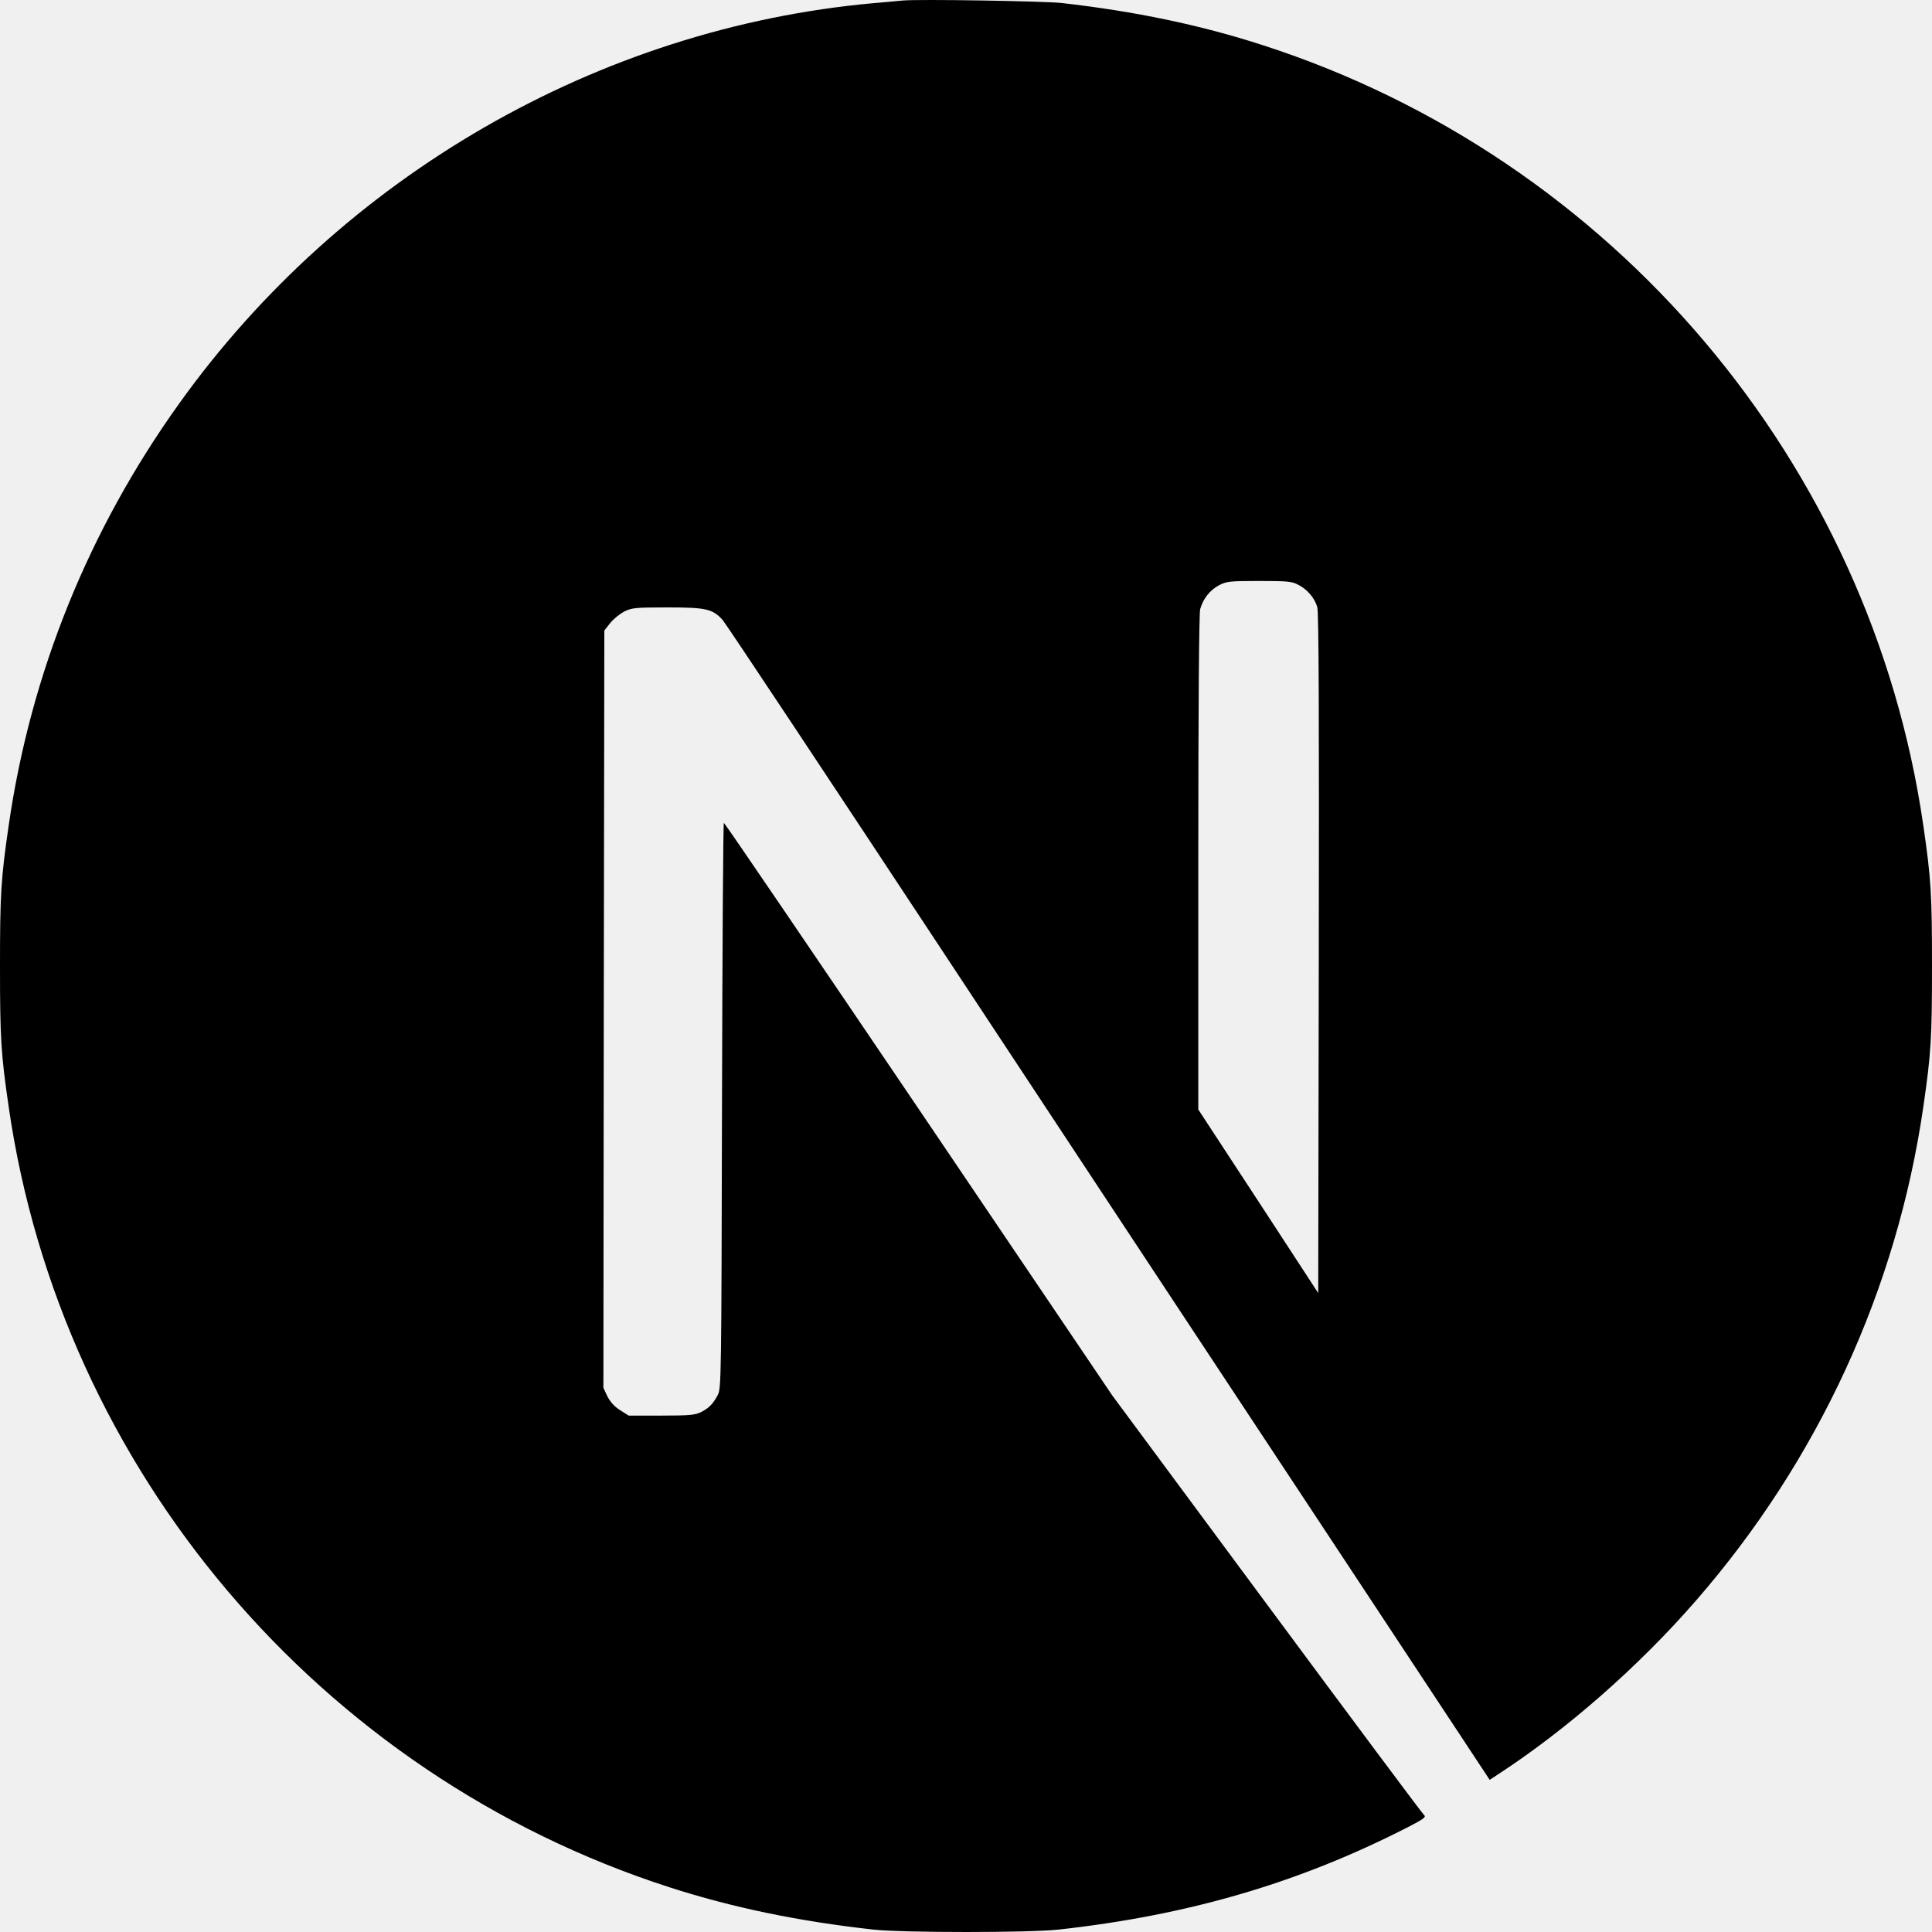
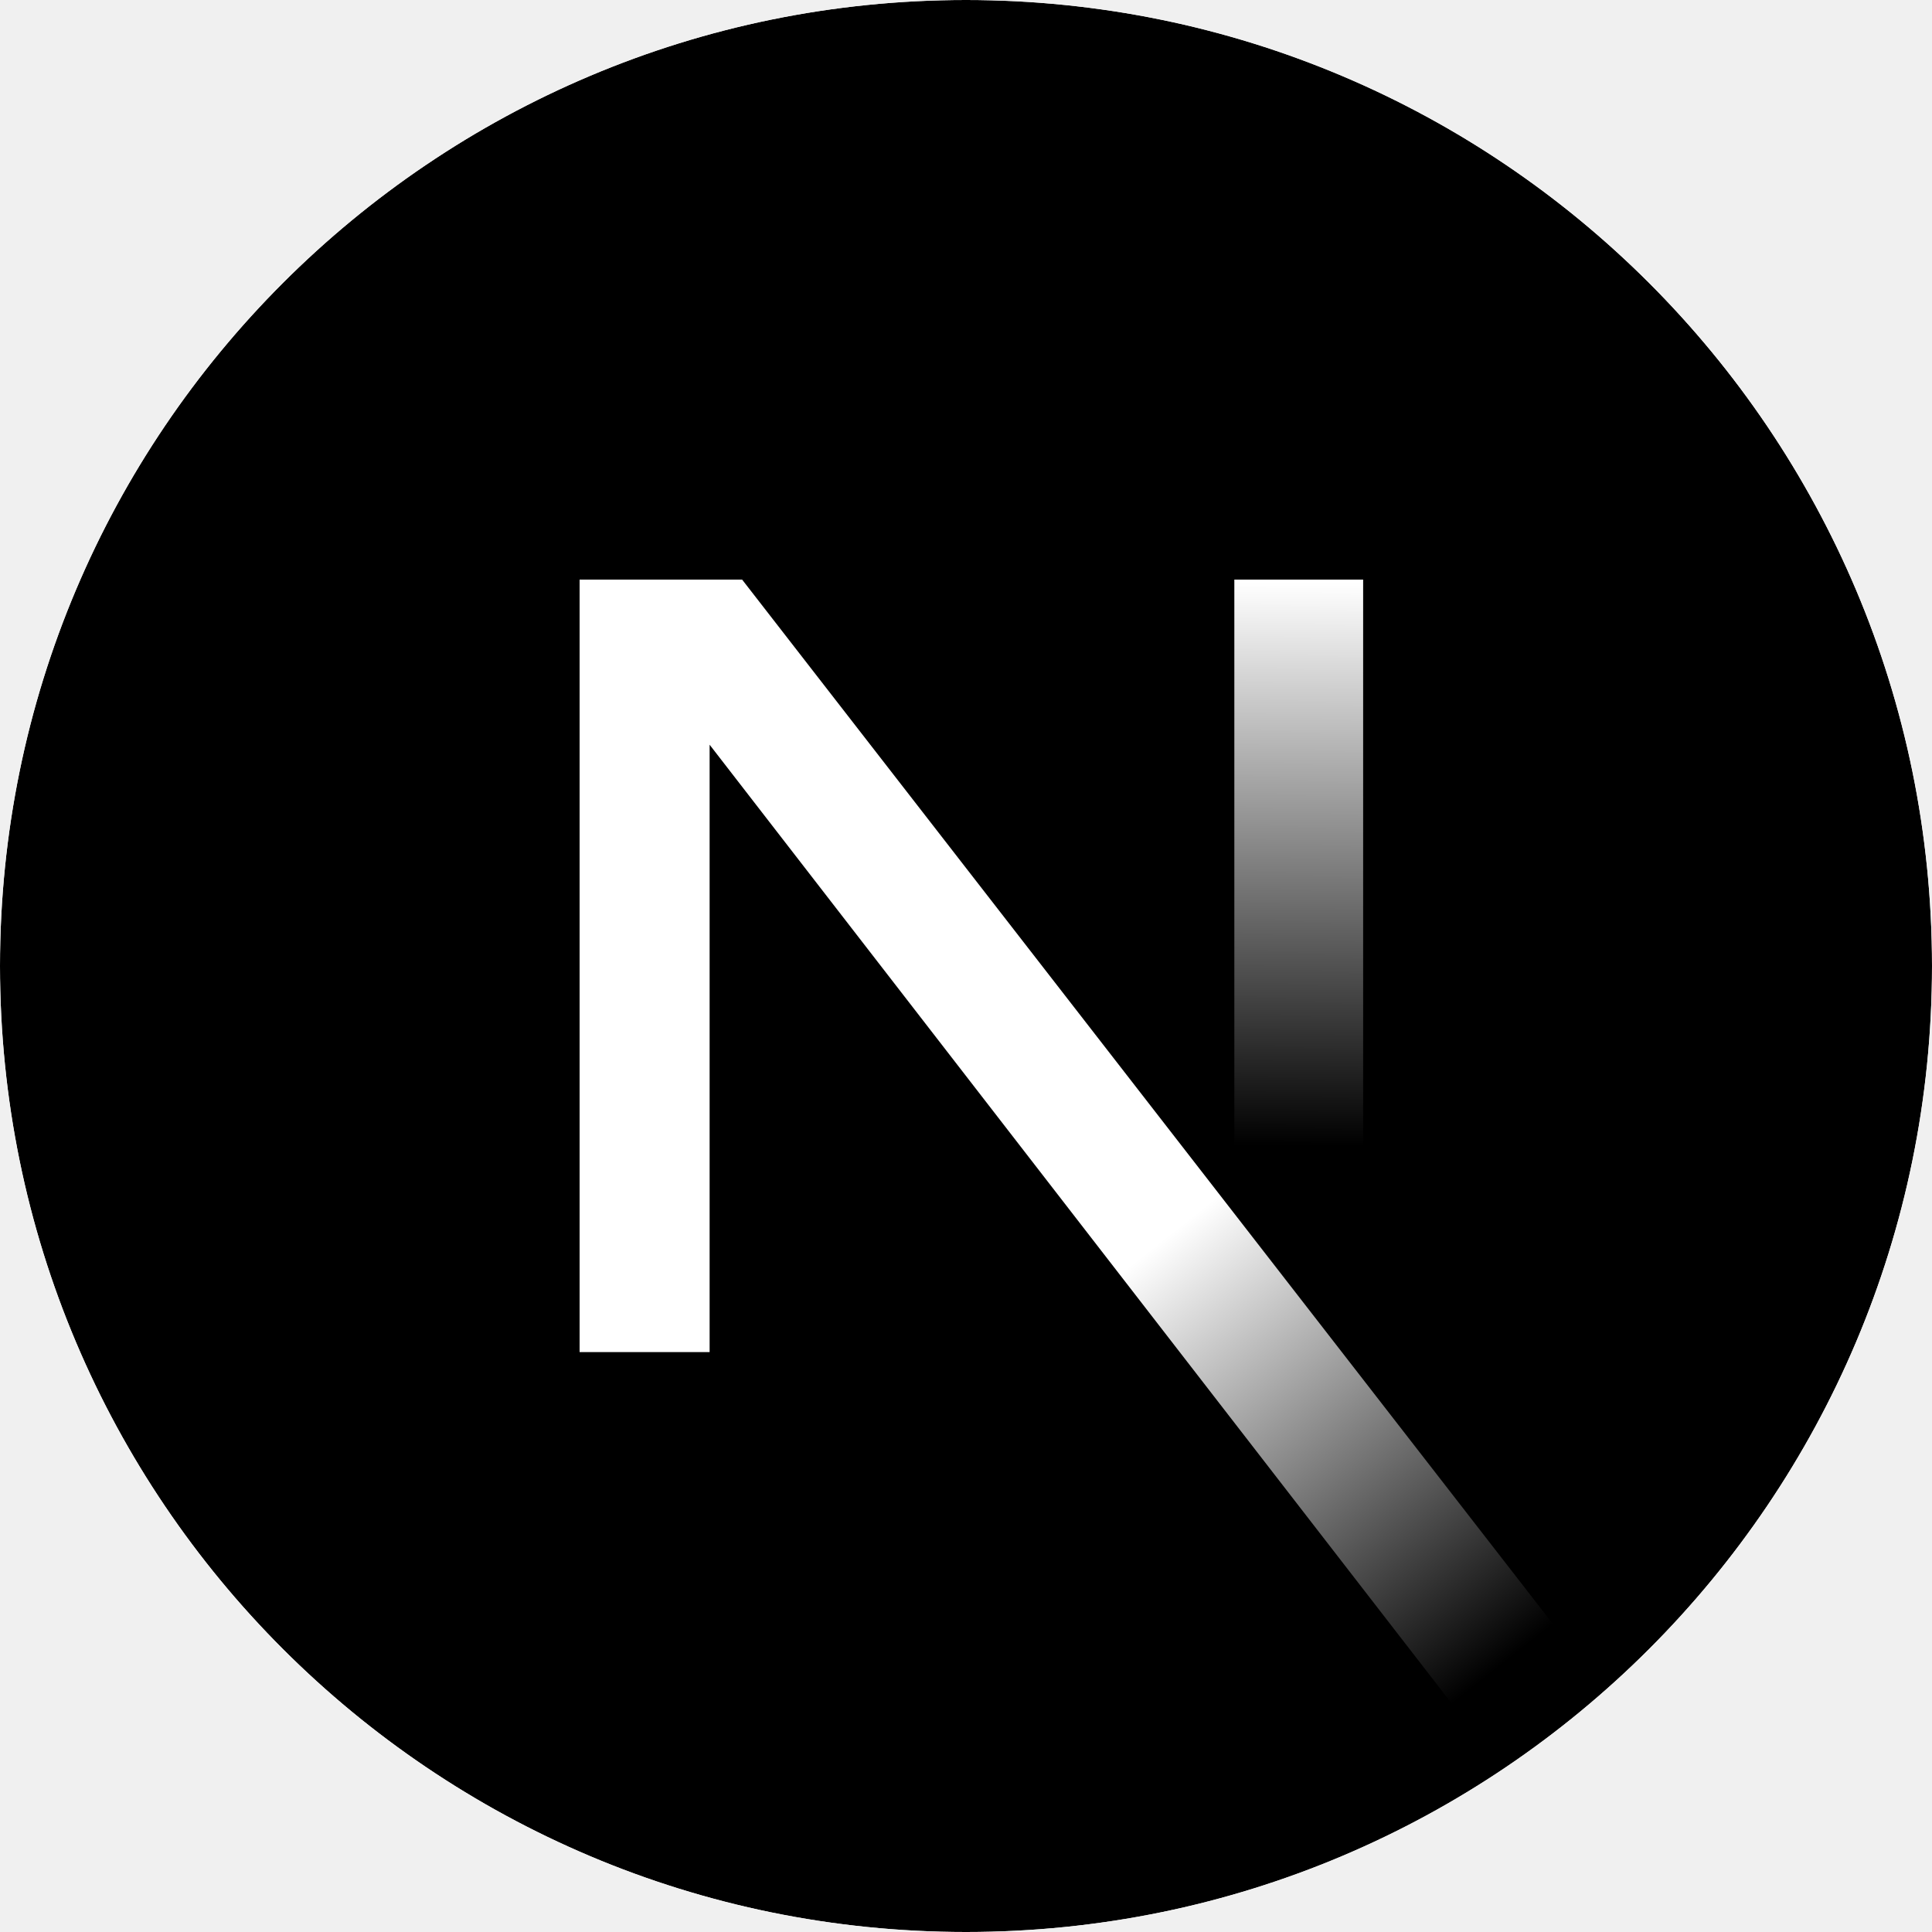
- <svg xmlns="http://www.w3.org/2000/svg" width="800px" height="800px" viewBox="0 0 256 256" version="1.1" preserveAspectRatio="xMidYMid">
-   <g>
-     <path d="M119.617,0.069 C119.066,0.119 117.315,0.294 115.738,0.419 C79.378,3.697 45.319,23.313 23.748,53.463 C11.736,70.227 4.054,89.243 1.151,109.385 C0.125,116.415 0,118.492 0,128.025 C0,137.558 0.125,139.635 1.151,146.666 C8.108,194.73 42.316,235.114 88.712,250.076 C97.02,252.754 105.778,254.58 115.738,255.681 C119.617,256.106 136.383,256.106 140.262,255.681 C157.454,253.779 172.018,249.526 186.382,242.195 C188.584,241.069 189.01,240.769 188.709,240.518 C188.509,240.368 179.125,227.783 167.864,212.57 L147.394,184.922 L121.744,146.966 C107.63,126.098 96.019,109.034 95.919,109.034 C95.819,109.009 95.718,125.873 95.668,146.465 C95.593,182.52 95.568,183.971 95.118,184.822 C94.467,186.048 93.967,186.549 92.916,187.099 C92.115,187.499 91.414,187.574 87.636,187.574 L83.306,187.574 L82.155,186.849 C81.404,186.373 80.854,185.748 80.479,185.022 L79.953,183.896 L80.003,133.73 L80.078,83.538 L80.854,82.562 C81.254,82.037 82.105,81.361 82.706,81.036 C83.732,80.536 84.132,80.486 88.461,80.486 C93.566,80.486 94.417,80.686 95.743,82.137 C96.119,82.537 110.007,103.455 126.624,128.651 C143.24,153.846 165.962,188.25 177.123,205.139 L197.393,235.84 L198.419,235.164 C207.503,229.259 217.112,220.852 224.719,212.095 C240.91,193.504 251.345,170.836 254.849,146.666 C255.875,139.635 256,137.558 256,128.025 C256,118.492 255.875,116.415 254.849,109.385 C247.892,61.32 213.684,20.936 167.288,5.974 C159.105,3.322 150.397,1.495 140.637,0.394 C138.235,0.144 121.694,-0.131 119.617,0.069 L119.617,0.069 Z M172.018,77.483 C173.219,78.084 174.195,79.235 174.545,80.436 C174.746,81.086 174.796,94.998 174.746,126.349 L174.671,171.336 L166.738,159.176 L158.78,147.016 L158.78,114.314 C158.78,93.171 158.88,81.286 159.03,80.711 C159.431,79.31 160.307,78.209 161.508,77.558 C162.534,77.033 162.909,76.983 166.838,76.983 C170.542,76.983 171.192,77.033 172.018,77.483 Z" fill="#000000">
- 
- </path>
+ <svg xmlns="http://www.w3.org/2000/svg" viewBox="0 0 256 256">
+   <defs>
+     <linearGradient id="SVGrDou6dwg" x1="55.633%" x2="83.228%" y1="56.385%" y2="96.08%">
+       <stop offset="0%" stop-color="#fff" />
+       <stop offset="100%" stop-color="#fff" stop-opacity="0" />
+     </linearGradient>
+     <linearGradient id="SVG9onTObtB" x1="50%" x2="49.953%" y1="0%" y2="73.438%">
+       <stop offset="0%" stop-color="#fff" />
+       <stop offset="100%" stop-color="#fff" stop-opacity="0" />
+     </linearGradient>
+     <circle id="SVGN5eQqeMK" cx="128" cy="128" r="128" />
+   </defs>
+   <mask id="SVGMX2wGdvm" fill="#fff">
+     <use href="#SVGN5eQqeMK" />
+   </mask>
+   <g mask="url(#SVGMX2wGdvm)">
+     <circle cx="128" cy="128" r="128" />
+     <path fill="url(#SVGrDou6dwg)" d="M212.634 224.028L98.335 76.8H76.8v102.357h17.228V98.68L199.11 234.446a128 128 0 0 0 13.524-10.418" />
+     <path fill="url(#SVG9onTObtB)" d="M163.556 76.8h17.067v102.4h-17.067z" />
  </g>
</svg>
